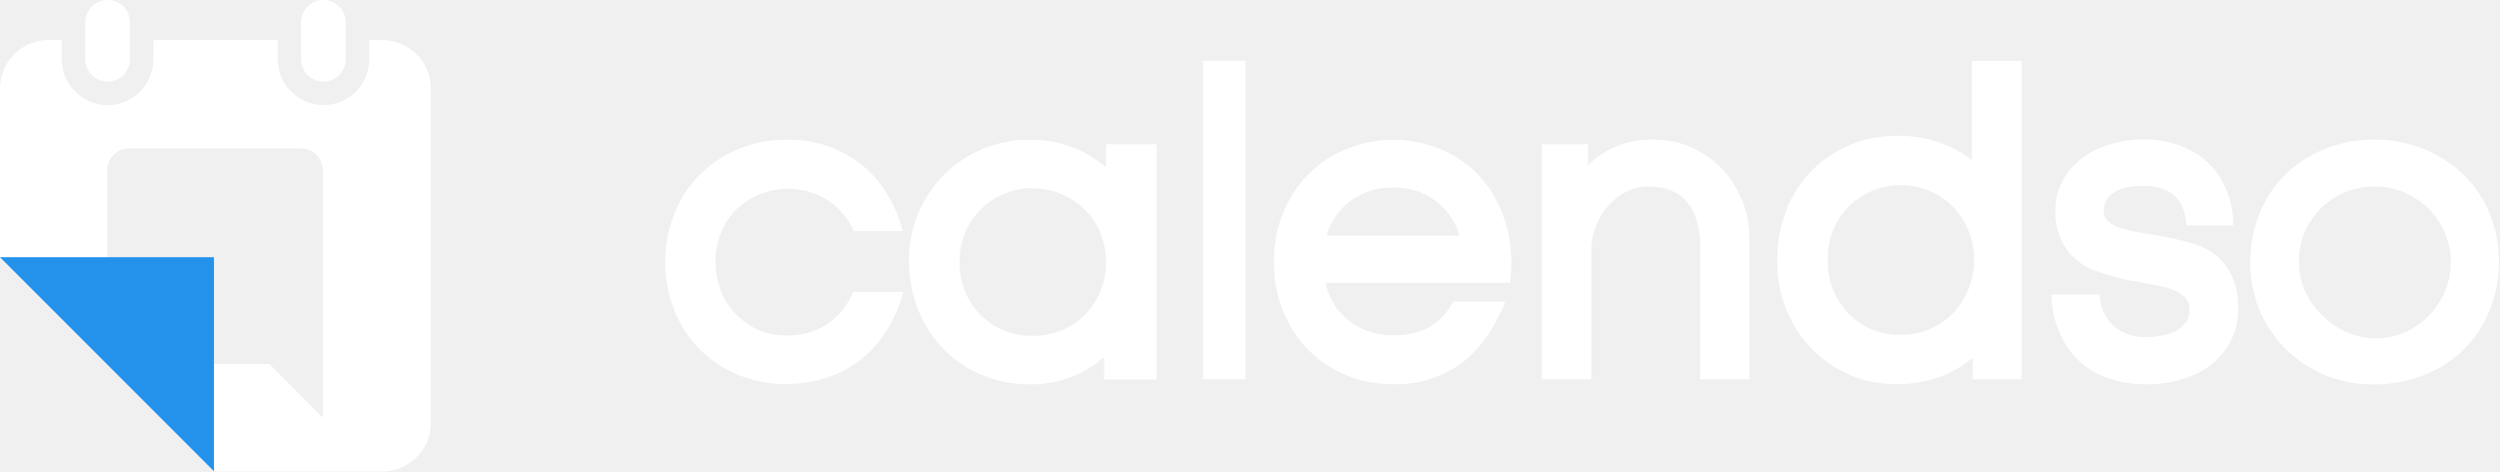
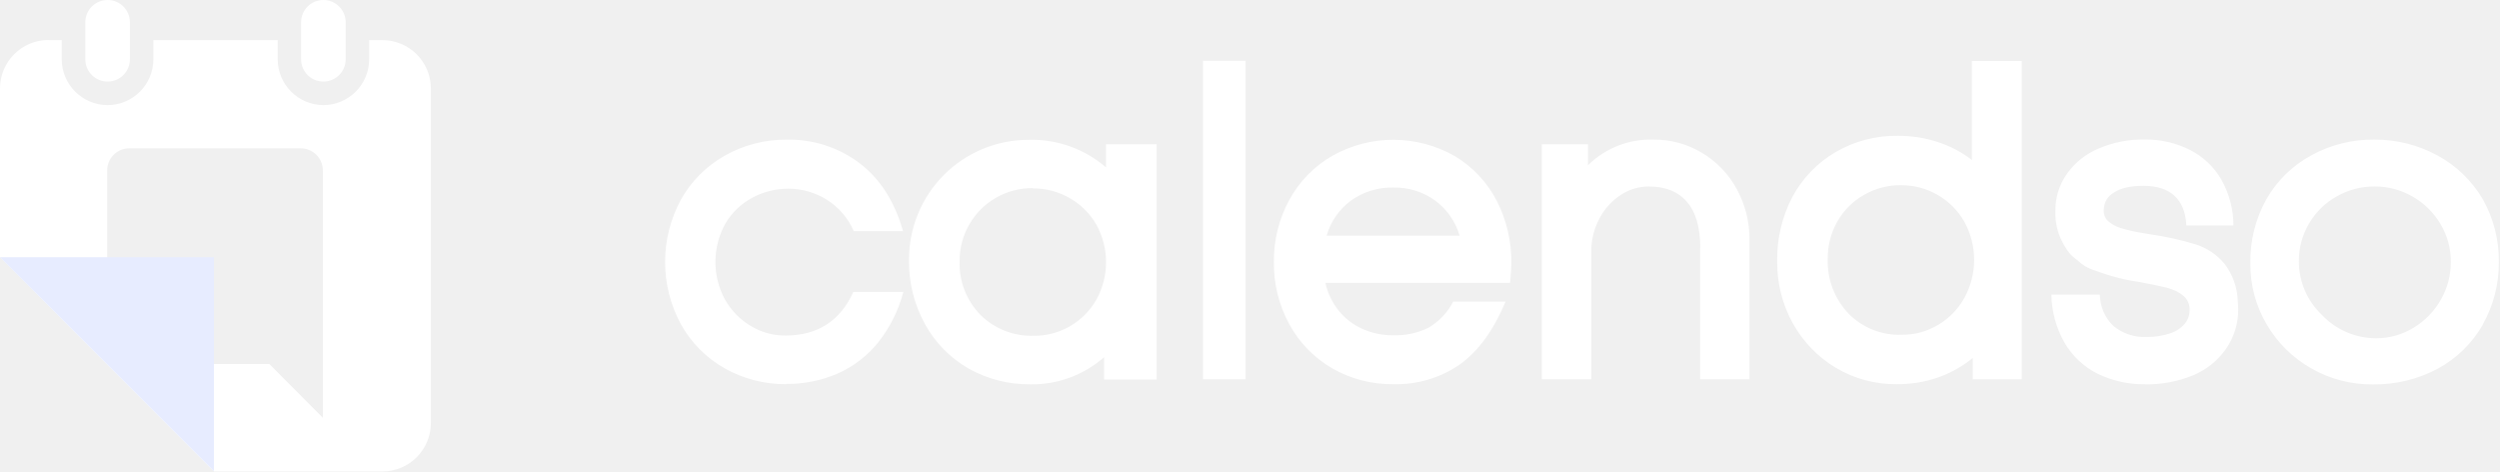
<svg xmlns="http://www.w3.org/2000/svg" id="Layer_1" data-name="Layer 1" viewBox="0 0 566.93 106.87">
  <defs>
-     <style>.cls-1,.cls-2{fill:#fff;}.cls-1,.cls-3{fill-rule:evenodd;}.cls-3{fill:#2492eb;}</style>
+     <style>.cls-1,.cls-2{fill:#fff;}.cls-1,.cls-3{fill-rule:evenodd;}.cls-3{fill:#e7ecff;}</style>
  </defs>
  <path class="cls-1" d="M178.41,87.12a28.08,28.08,0,0,1-14-3.59,25.91,25.91,0,0,1-9.94-10,29.62,29.62,0,0,1,0-28.25,25.88,25.88,0,0,1,10-10,28,28,0,0,1,14-3.61A26.53,26.53,0,0,1,195,37q7,5.33,9.86,15.41H193.68a15.82,15.82,0,0,0-6.17-7.16,16.32,16.32,0,0,0-8.68-2.46,17.22,17.22,0,0,0-8.07,2,15.63,15.63,0,0,0-6.14,5.81,17.85,17.85,0,0,0-.19,17.26,16.41,16.41,0,0,0,5.79,6,14.94,14.94,0,0,0,8,2.23c7.23,0,12.37-3.29,15.37-9.89h11.35a31.36,31.36,0,0,1-5.77,11.52,24.73,24.73,0,0,1-9.16,7,28.61,28.61,0,0,1-11.59,2.34ZM250.48,81a24.7,24.7,0,0,1-16.77,6.15,28,28,0,0,1-14-3.59,26.15,26.15,0,0,1-9.84-10A29.21,29.21,0,0,1,206.22,59a27.1,27.1,0,0,1,27.2-27.29,25.66,25.66,0,0,1,17.49,6.25V32.72h11.5V86.07H250.48V81ZM234.34,42.66a16.53,16.53,0,0,0-8.42,2.2,16.21,16.21,0,0,0-6,6,16.38,16.38,0,0,0-2.22,8.37,16.59,16.59,0,0,0,4.71,12.16,16.38,16.38,0,0,0,12.11,4.75,16,16,0,0,0,8.27-2.19,16.31,16.31,0,0,0,5.94-6,17.58,17.58,0,0,0,0-17,16.15,16.15,0,0,0-6-6,16.33,16.33,0,0,0-8.4-2.22Zm38.57-28.87h9.67V86h-9.67V13.79Zm27.77,50.36a15.34,15.34,0,0,0,3,6.27,14.48,14.48,0,0,0,5.36,4.14,16.65,16.65,0,0,0,7,1.47,16.84,16.84,0,0,0,8.1-1.75,14.78,14.78,0,0,0,5.55-5.89h11.87q-4.08,9.74-10.36,14.24a25.3,25.3,0,0,1-15.16,4.49,27.13,27.13,0,0,1-13.8-3.59,25.74,25.74,0,0,1-9.74-10A28.65,28.65,0,0,1,289,59.4a28.65,28.65,0,0,1,3.51-14.09,25.62,25.62,0,0,1,9.79-10,28.15,28.15,0,0,1,27.74.09,25.36,25.36,0,0,1,9.57,10.24,30.18,30.18,0,0,1,3.26,14c0,1-.1,2.47-.29,4.51ZM316.1,42.53a15.83,15.83,0,0,0-9.56,2.92,14.91,14.91,0,0,0-5.58,8h30.18a15.2,15.2,0,0,0-5.59-8,15.63,15.63,0,0,0-9.45-2.92Zm69.63,13.73q0-7-3-10.46c-2-2.35-4.89-3.51-8.68-3.51a11.46,11.46,0,0,0-6.48,2,14.08,14.08,0,0,0-4.76,5.36A15.6,15.6,0,0,0,361,57.08V86H349.79V32.72h10.46v4.76a20.2,20.2,0,0,1,14.87-5.82,20.87,20.87,0,0,1,11,3,21.54,21.54,0,0,1,7.89,8.21,23.45,23.45,0,0,1,2.88,11.55V86h-11.2V56.26Zm61.81,24.91a25.73,25.73,0,0,1-7.91,4.44,28,28,0,0,1-9.35,1.51,26.4,26.4,0,0,1-13.75-3.69,26.94,26.94,0,0,1-9.78-10.07,28.29,28.29,0,0,1-3.57-14.06,30.39,30.39,0,0,1,3.46-14.67,26.14,26.14,0,0,1,9.79-10.14,27.27,27.27,0,0,1,14.14-3.69,28.53,28.53,0,0,1,9,1.4,25.51,25.51,0,0,1,7.78,4.08V13.84h11.3V86h-11.1V81.17ZM431.24,42a16.34,16.34,0,0,0-8.41,2.22,16.05,16.05,0,0,0-6,6,16.75,16.75,0,0,0-2.18,8.49,17.11,17.11,0,0,0,4.71,12.4,16.07,16.07,0,0,0,12.06,4.8,15.71,15.71,0,0,0,8.31-2.26,16.37,16.37,0,0,0,5.94-6.14,17.92,17.92,0,0,0,0-17.17A16.44,16.44,0,0,0,431.24,42Zm55.44,45.13a23.84,23.84,0,0,1-10.84-2.39,18.14,18.14,0,0,1-7.46-7,22.68,22.68,0,0,1-3-10.94h11a10,10,0,0,0,3.08,7.12A11,11,0,0,0,487,76.41a15.51,15.51,0,0,0,5.33-.82,7.27,7.27,0,0,0,3.31-2.18,4.68,4.68,0,0,0,1.1-3,4.06,4.06,0,0,0-1.24-3.19,8.52,8.52,0,0,0-1.72-1.16,13.45,13.45,0,0,0-2.17-.81c-1.82-.44-3.87-.86-6.15-1.29-1.76-.25-3.46-.58-5.1-1s-3.47-1-5-1.59A11.16,11.16,0,0,1,473,60.35l-1-.71a9.64,9.64,0,0,0-1.2-1,8.44,8.44,0,0,1-1.77-1.82,17.51,17.51,0,0,1-1.49-2.61,14.27,14.27,0,0,1-1.25-6.43A14.21,14.21,0,0,1,469,39.29a16.77,16.77,0,0,1,7.2-5.65,25.49,25.49,0,0,1,10.29-2A22.09,22.09,0,0,1,496.82,34a17.22,17.22,0,0,1,7.12,6.73,21.13,21.13,0,0,1,2.74,10.4H496c-.14-3-1.05-5.22-2.69-6.73s-4-2.26-7-2.26-5.24.51-6.76,1.54a4.49,4.49,0,0,0-2.28,3.84,3.12,3.12,0,0,0,1,2.64,8.49,8.49,0,0,0,1.84,1.18,10,10,0,0,0,2,.66c.81.21,1.69.43,2.69.62l3.12.53a65.57,65.57,0,0,1,10,2.21,14,14,0,0,1,6.74,4.46,14.62,14.62,0,0,1,3,8.37l.1,1.82A15.47,15.47,0,0,1,505,79.1a17.09,17.09,0,0,1-7.46,6,27.44,27.44,0,0,1-10.9,2.06Zm76.61-13.55a26.23,26.23,0,0,1-10.19,10,30.43,30.43,0,0,1-14.77,3.59,27.65,27.65,0,0,1-14-3.64,27.26,27.26,0,0,1-10.08-9.92,26.66,26.66,0,0,1-3.73-13.83,28.7,28.7,0,0,1,3.61-14.56,25.87,25.87,0,0,1,10.24-10,29.05,29.05,0,0,1,14.32-3.56,29.59,29.59,0,0,1,14.32,3.61,26.71,26.71,0,0,1,10.24,9.9,28.3,28.3,0,0,1,3.64,14.23,28.21,28.21,0,0,1-3.64,14.17ZM538.73,42.29a17.06,17.06,0,0,0-8.63,2.26,16.7,16.7,0,0,0-6.28,6.15,16.46,16.46,0,0,0-2.3,8.5,16.65,16.65,0,0,0,5.18,12.16A17,17,0,0,0,539,76.71a16.16,16.16,0,0,0,8.53-2.37A17.52,17.52,0,0,0,553.72,68,17,17,0,0,0,556,59.4a16.38,16.38,0,0,0-2.33-8.58,17.24,17.24,0,0,0-6.3-6.22A16.89,16.89,0,0,0,538.73,42.29Z" transform="translate(0)" />
  <rect class="cls-2" x="19.35" width="10.11" height="18.5" rx="5.05" />
  <rect class="cls-2" x="68.31" width="10.11" height="18.5" rx="5.05" />
  <path class="cls-1" d="M11,9.1h3v4.35A10.43,10.43,0,0,0,24.4,23.84h0A10.42,10.42,0,0,0,34.79,13.45V9.1H63v4.35A10.42,10.42,0,0,0,73.36,23.84h0A10.42,10.42,0,0,0,83.75,13.45V9.1h3a11,11,0,0,1,11,11V95.91a11,11,0,0,1-11,11H48.54L0,58.33V20.07a11,11,0,0,1,11-11ZM68.21,33.64H29.31a5,5,0,0,0-5,5v38.9a5,5,0,0,0,5,5H61.1L73.24,94.74V38.67A5,5,0,0,0,68.21,33.64Z" transform="translate(0)" />
  <polygon class="cls-3" points="48.54 58.33 0 58.33 48.54 106.87 48.54 58.33" />
</svg>
